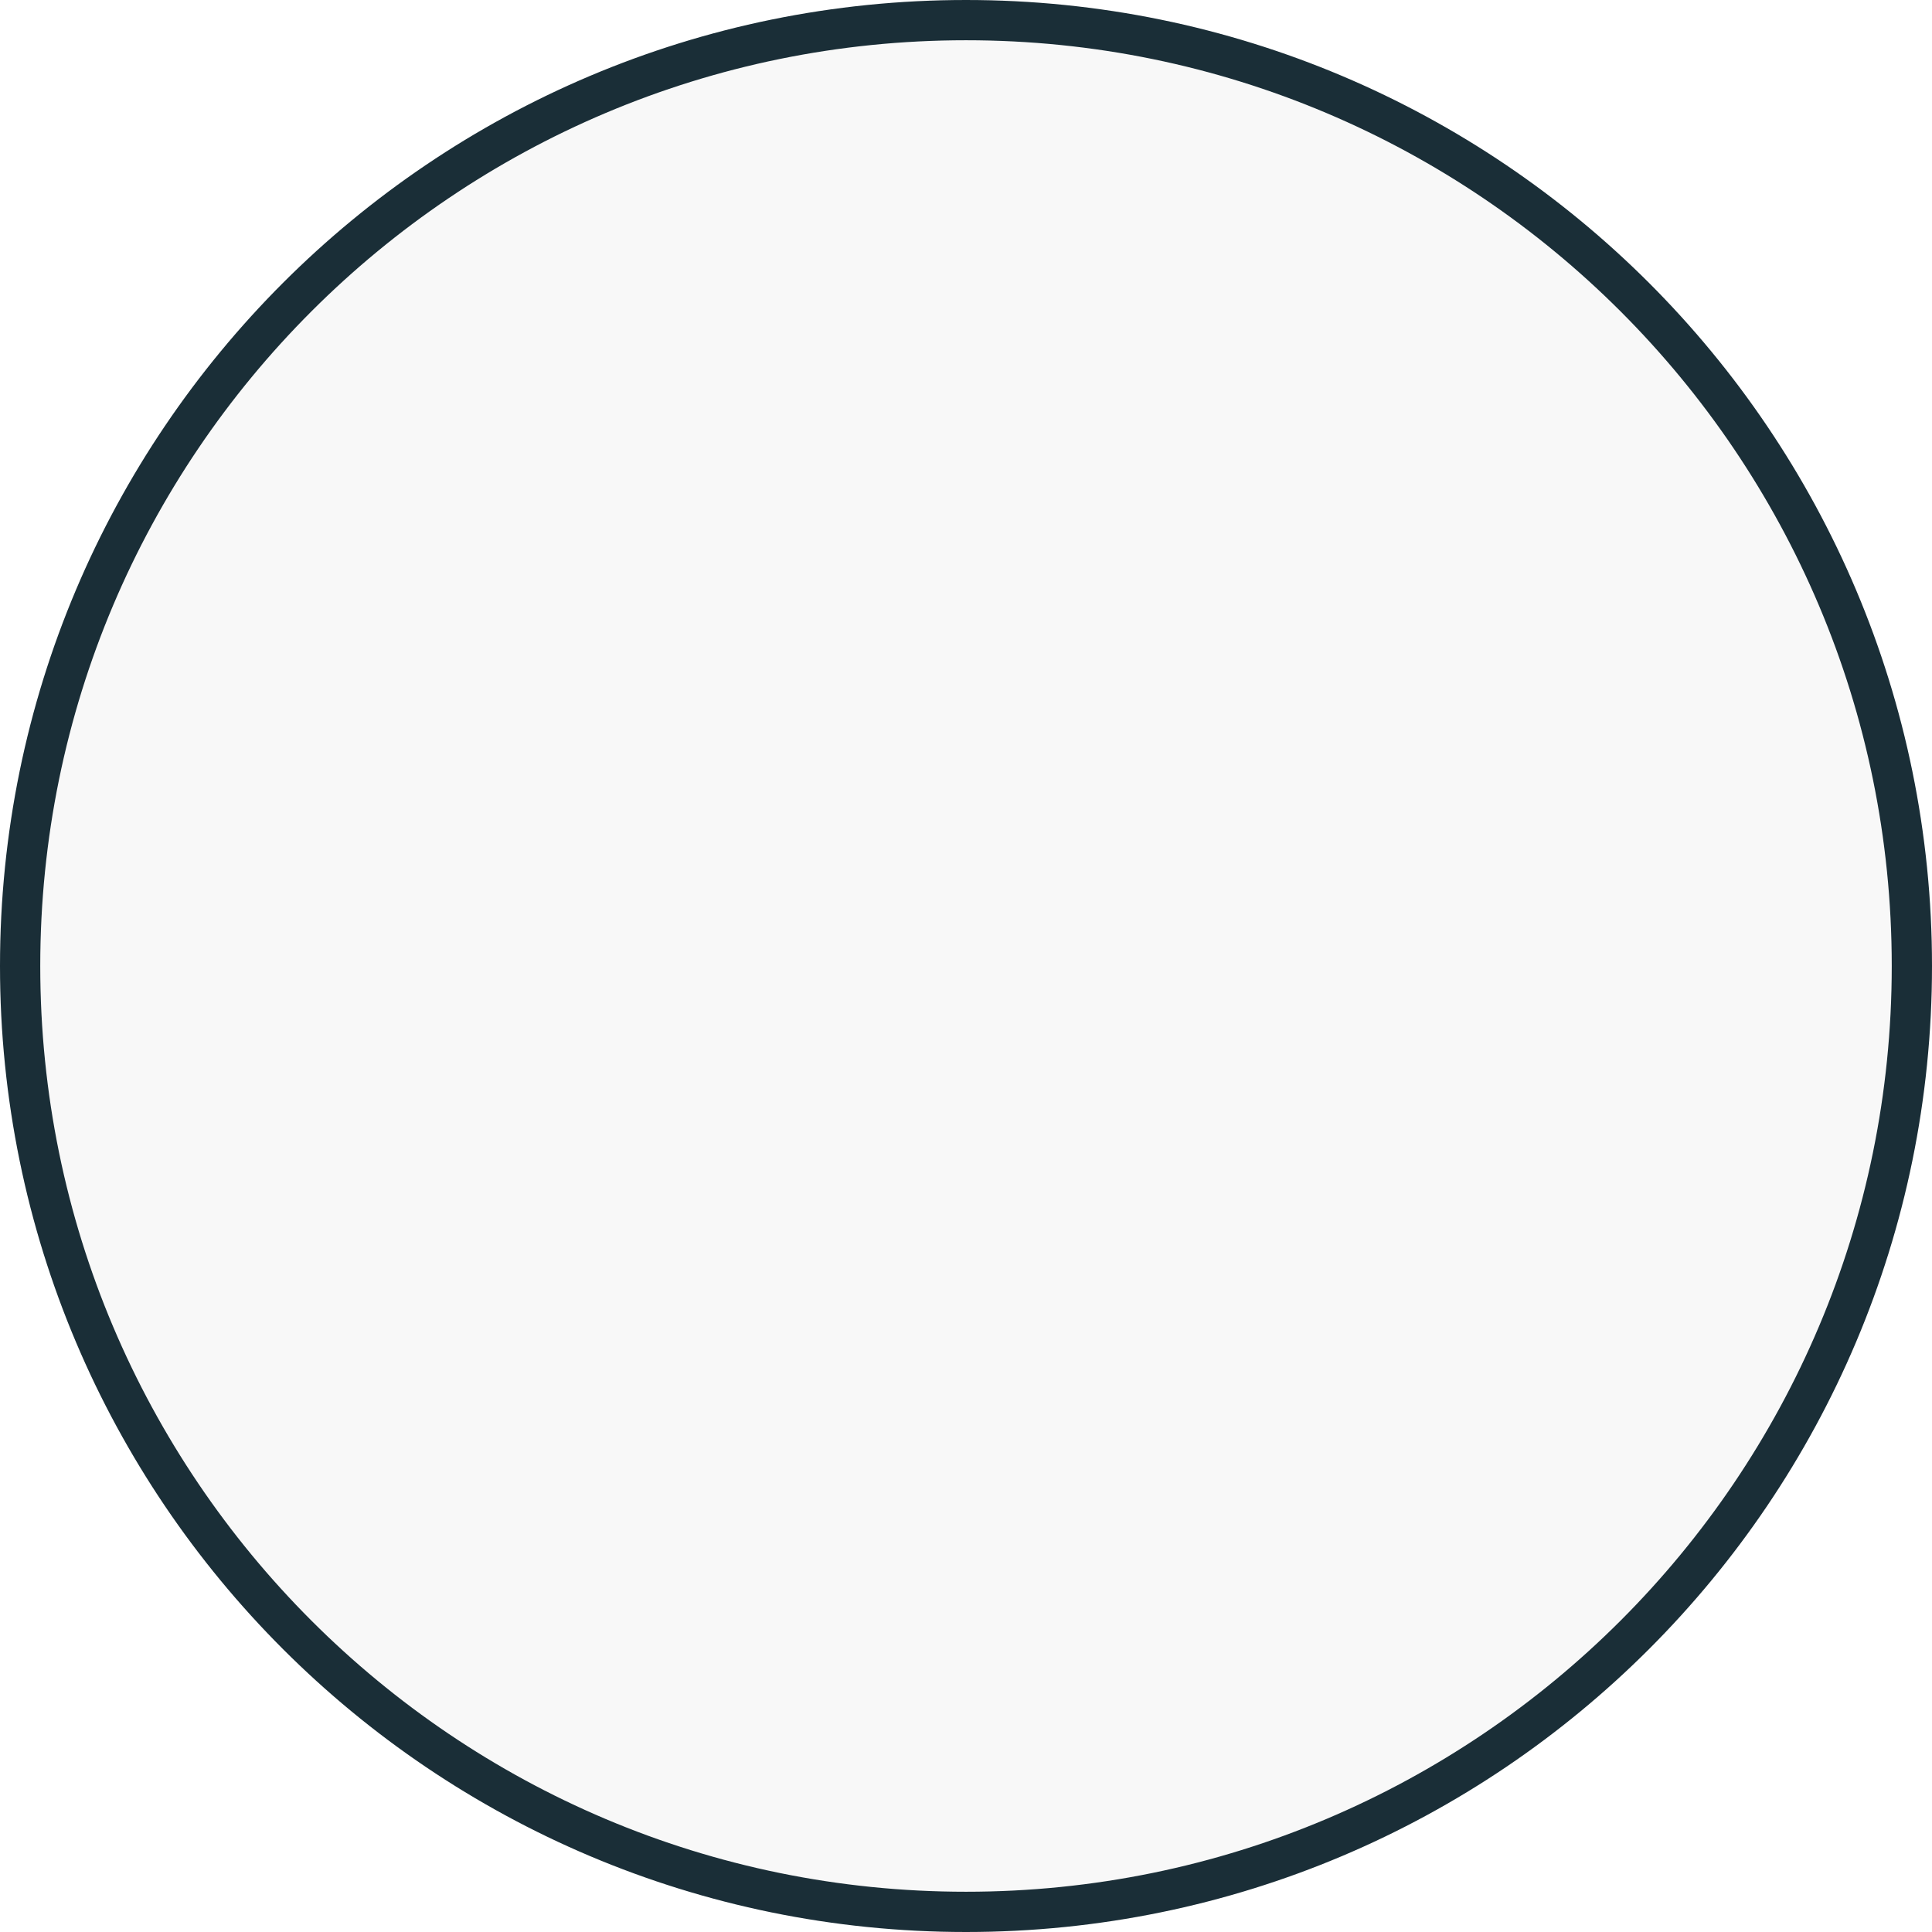
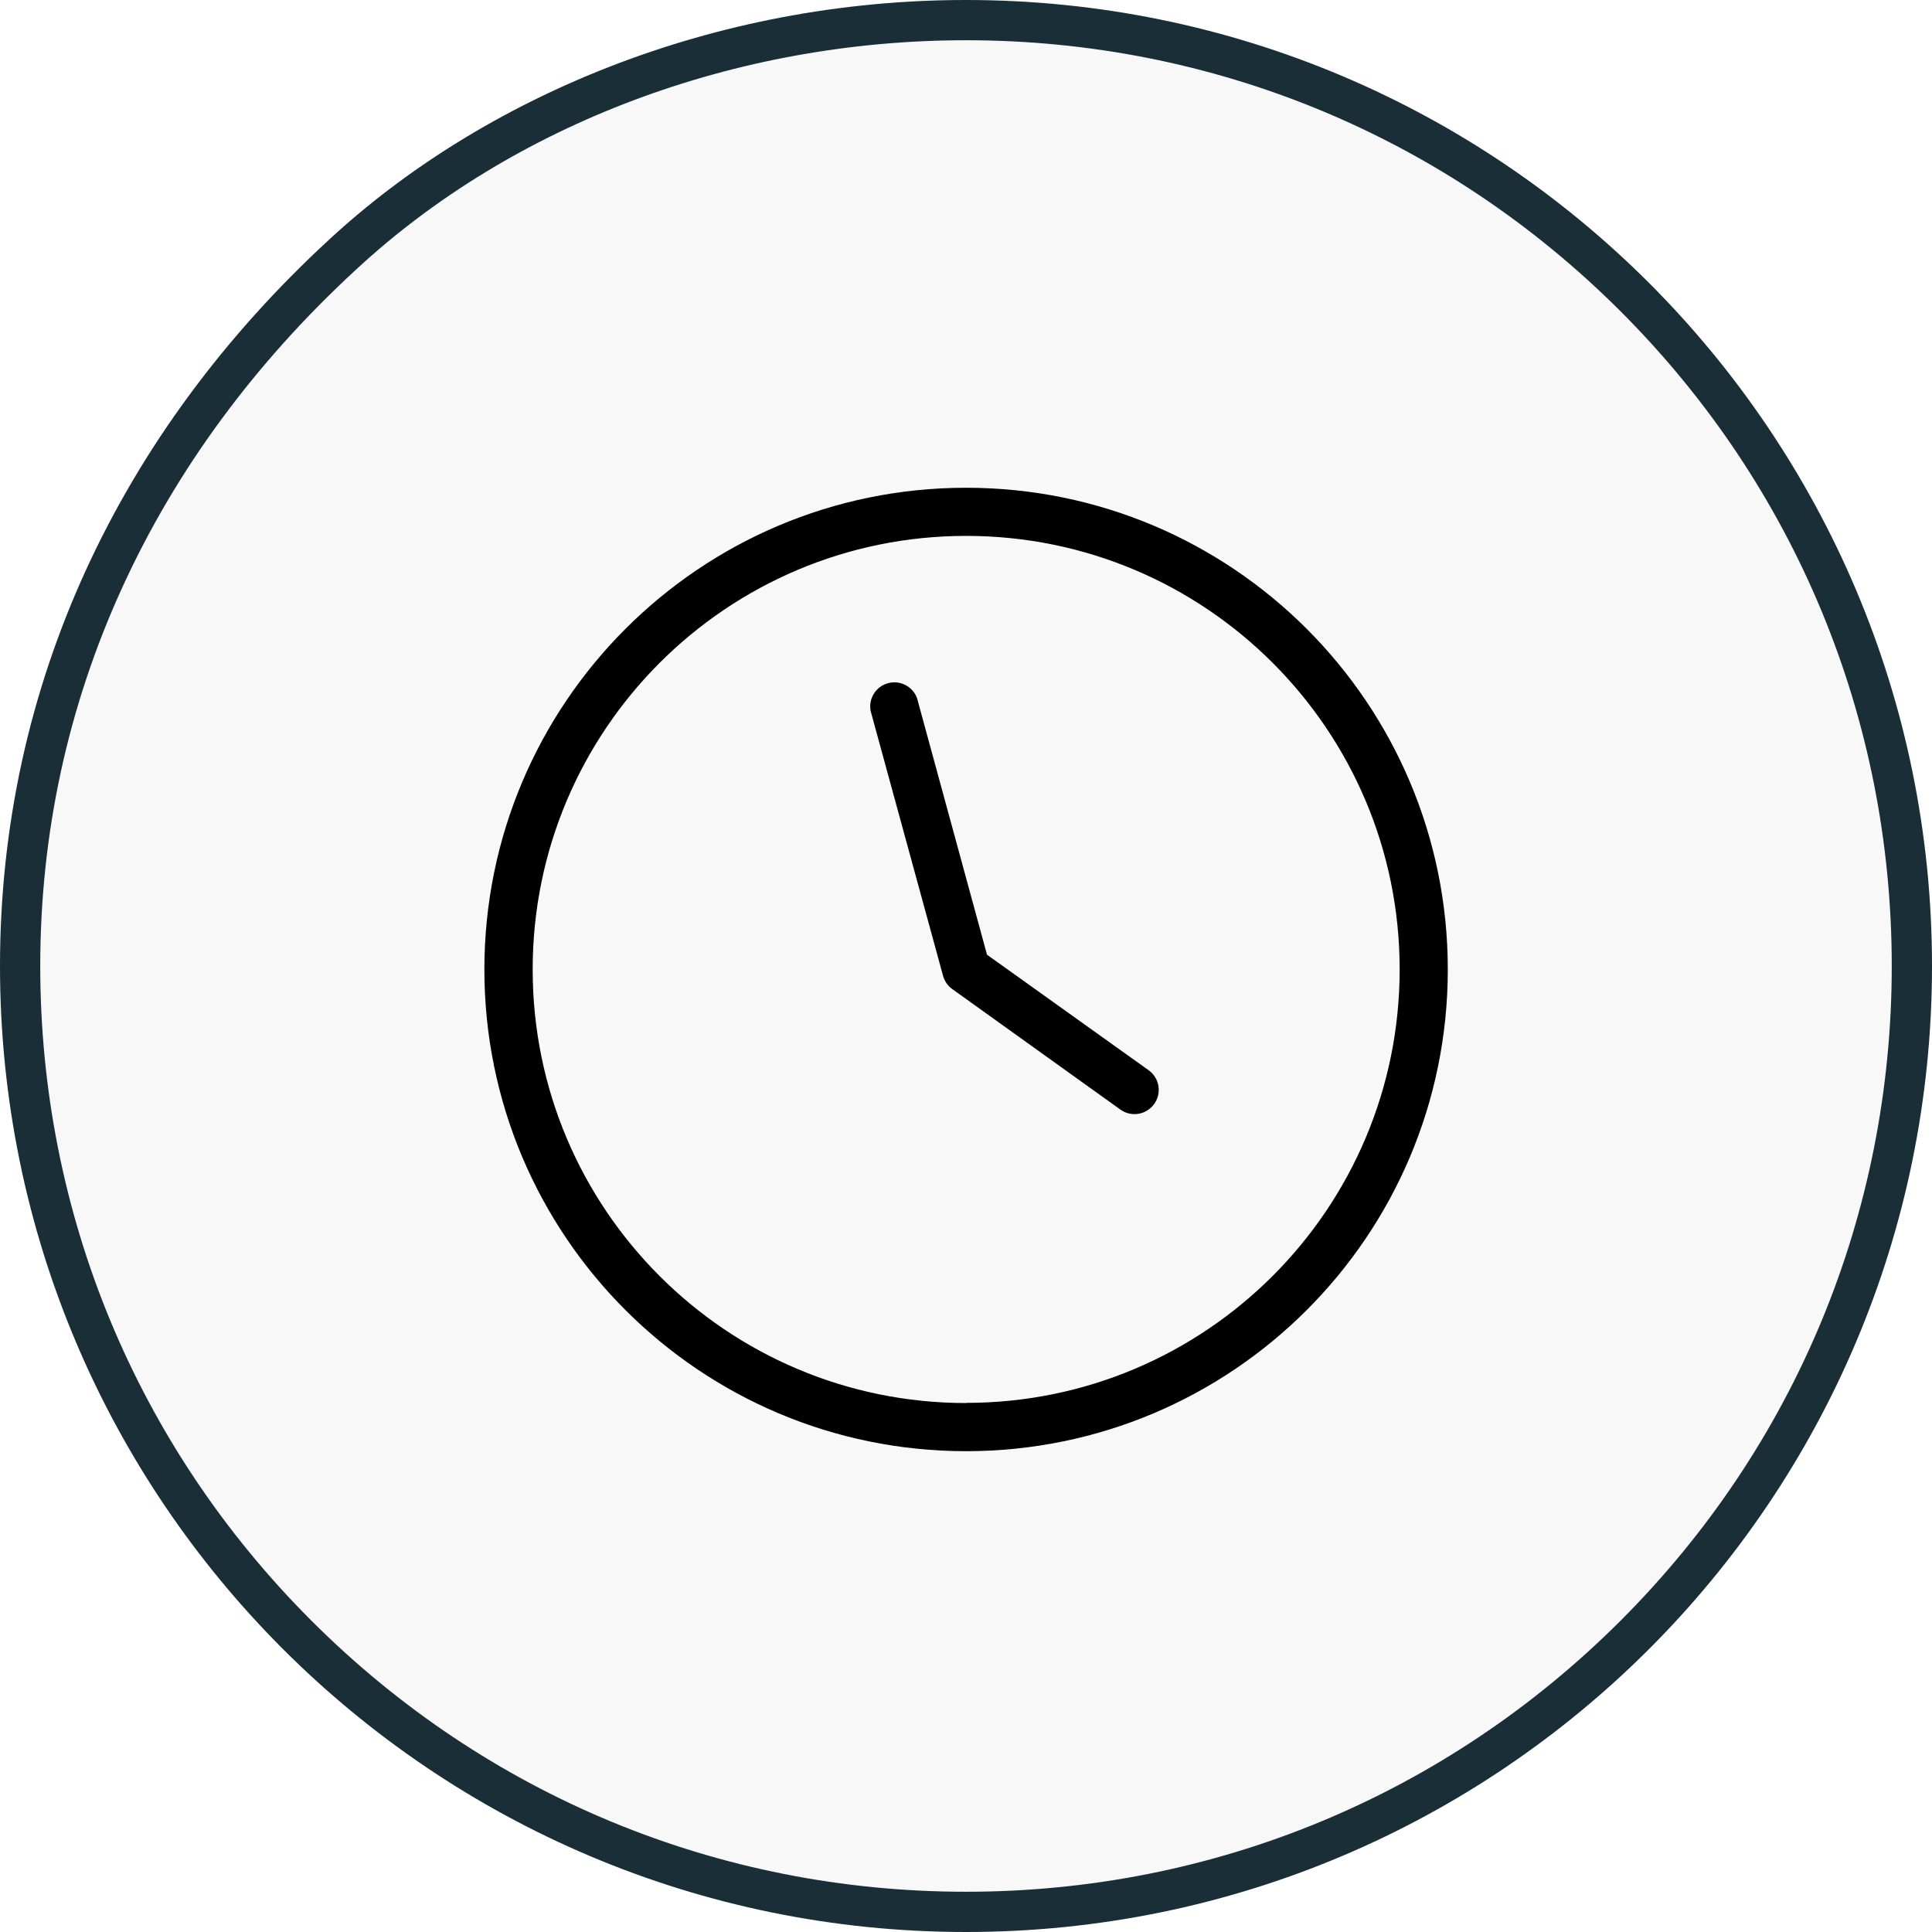
<svg xmlns="http://www.w3.org/2000/svg" width="24" height="24" viewBox="0 0 24 24">
-   <g id="Ellipse_14" data-name="Ellipse 14" fill="#f8f8f8" stroke="#1a2e37" stroke-width="0.5">
-     <circle cx="12" cy="12" r="12" stroke="none" />
-     <circle cx="12" cy="12" r="11.75" fill="none" />
+   <g id="Group_67331" data-name="Group 67331" transform="translate(-4386 -2687.956)">
+     <g id="Path_58019" data-name="Path 58019" transform="translate(4386 2687.956)" fill="#f8f8f8">
+       <path d="M 12 23.75 C 8.861 23.75 5.911 22.528 3.691 20.309 C 1.472 18.089 0.25 15.139 0.25 12 C 0.25 10.319 0.602 8.699 1.295 7.185 C 1.976 5.699 2.972 4.346 4.254 3.164 C 6.254 1.312 9.077 0.25 12 0.25 C 15.139 0.25 18.089 1.472 20.309 3.691 C 22.528 5.911 23.75 8.861 23.75 12 C 23.75 15.139 22.528 18.089 20.309 20.309 C 18.089 22.528 15.139 23.75 12 23.75 Z" stroke="none" />
+       <path d="M 12 0.5 C 9.139 0.5 6.378 1.538 4.424 3.348 C 3.166 4.507 2.19 5.833 1.523 7.289 C 0.844 8.77 0.5 10.355 0.5 12 C 0.5 15.072 1.696 17.96 3.868 20.132 C 6.04 22.304 8.928 23.5 12 23.5 C 15.072 23.5 17.96 22.304 20.132 20.132 C 22.304 17.96 23.5 15.072 23.5 12 C 23.5 8.928 22.304 6.04 20.132 3.868 C 17.96 1.696 15.072 0.5 12 0.5 M 12 0 C 18.627 0 24 5.373 24 12 C 24 18.627 18.627 24 12 24 C 5.373 24 0 18.627 0 12 C 0 8.514 1.486 5.375 4.085 2.98 C 5.999 1.207 8.859 0 12 0 Z" stroke="none" fill="#1a2e37" />
+     </g>
+     <path id="Path_57612" data-name="Path 57612" d="M7.984,13.967a5.984,5.984,0,1,1,5.984-5.984A5.984,5.984,0,0,1,7.984,13.967Zm0-.6A5.385,5.385,0,1,0,2.6,7.984,5.385,5.385,0,0,0,7.984,13.369Zm2.338-3.715a.3.3,0,0,0-.07-.417L8.244,7.8,7.375,4.614a.3.3,0,0,0-.577.157l.9,3.291a.3.3,0,0,0,.115.165L9.9,9.723A.3.3,0,0,0,10.321,9.653Z" transform="translate(4390.017 2692.016)" fill-rule="evenodd" />
  </g>
</svg>
